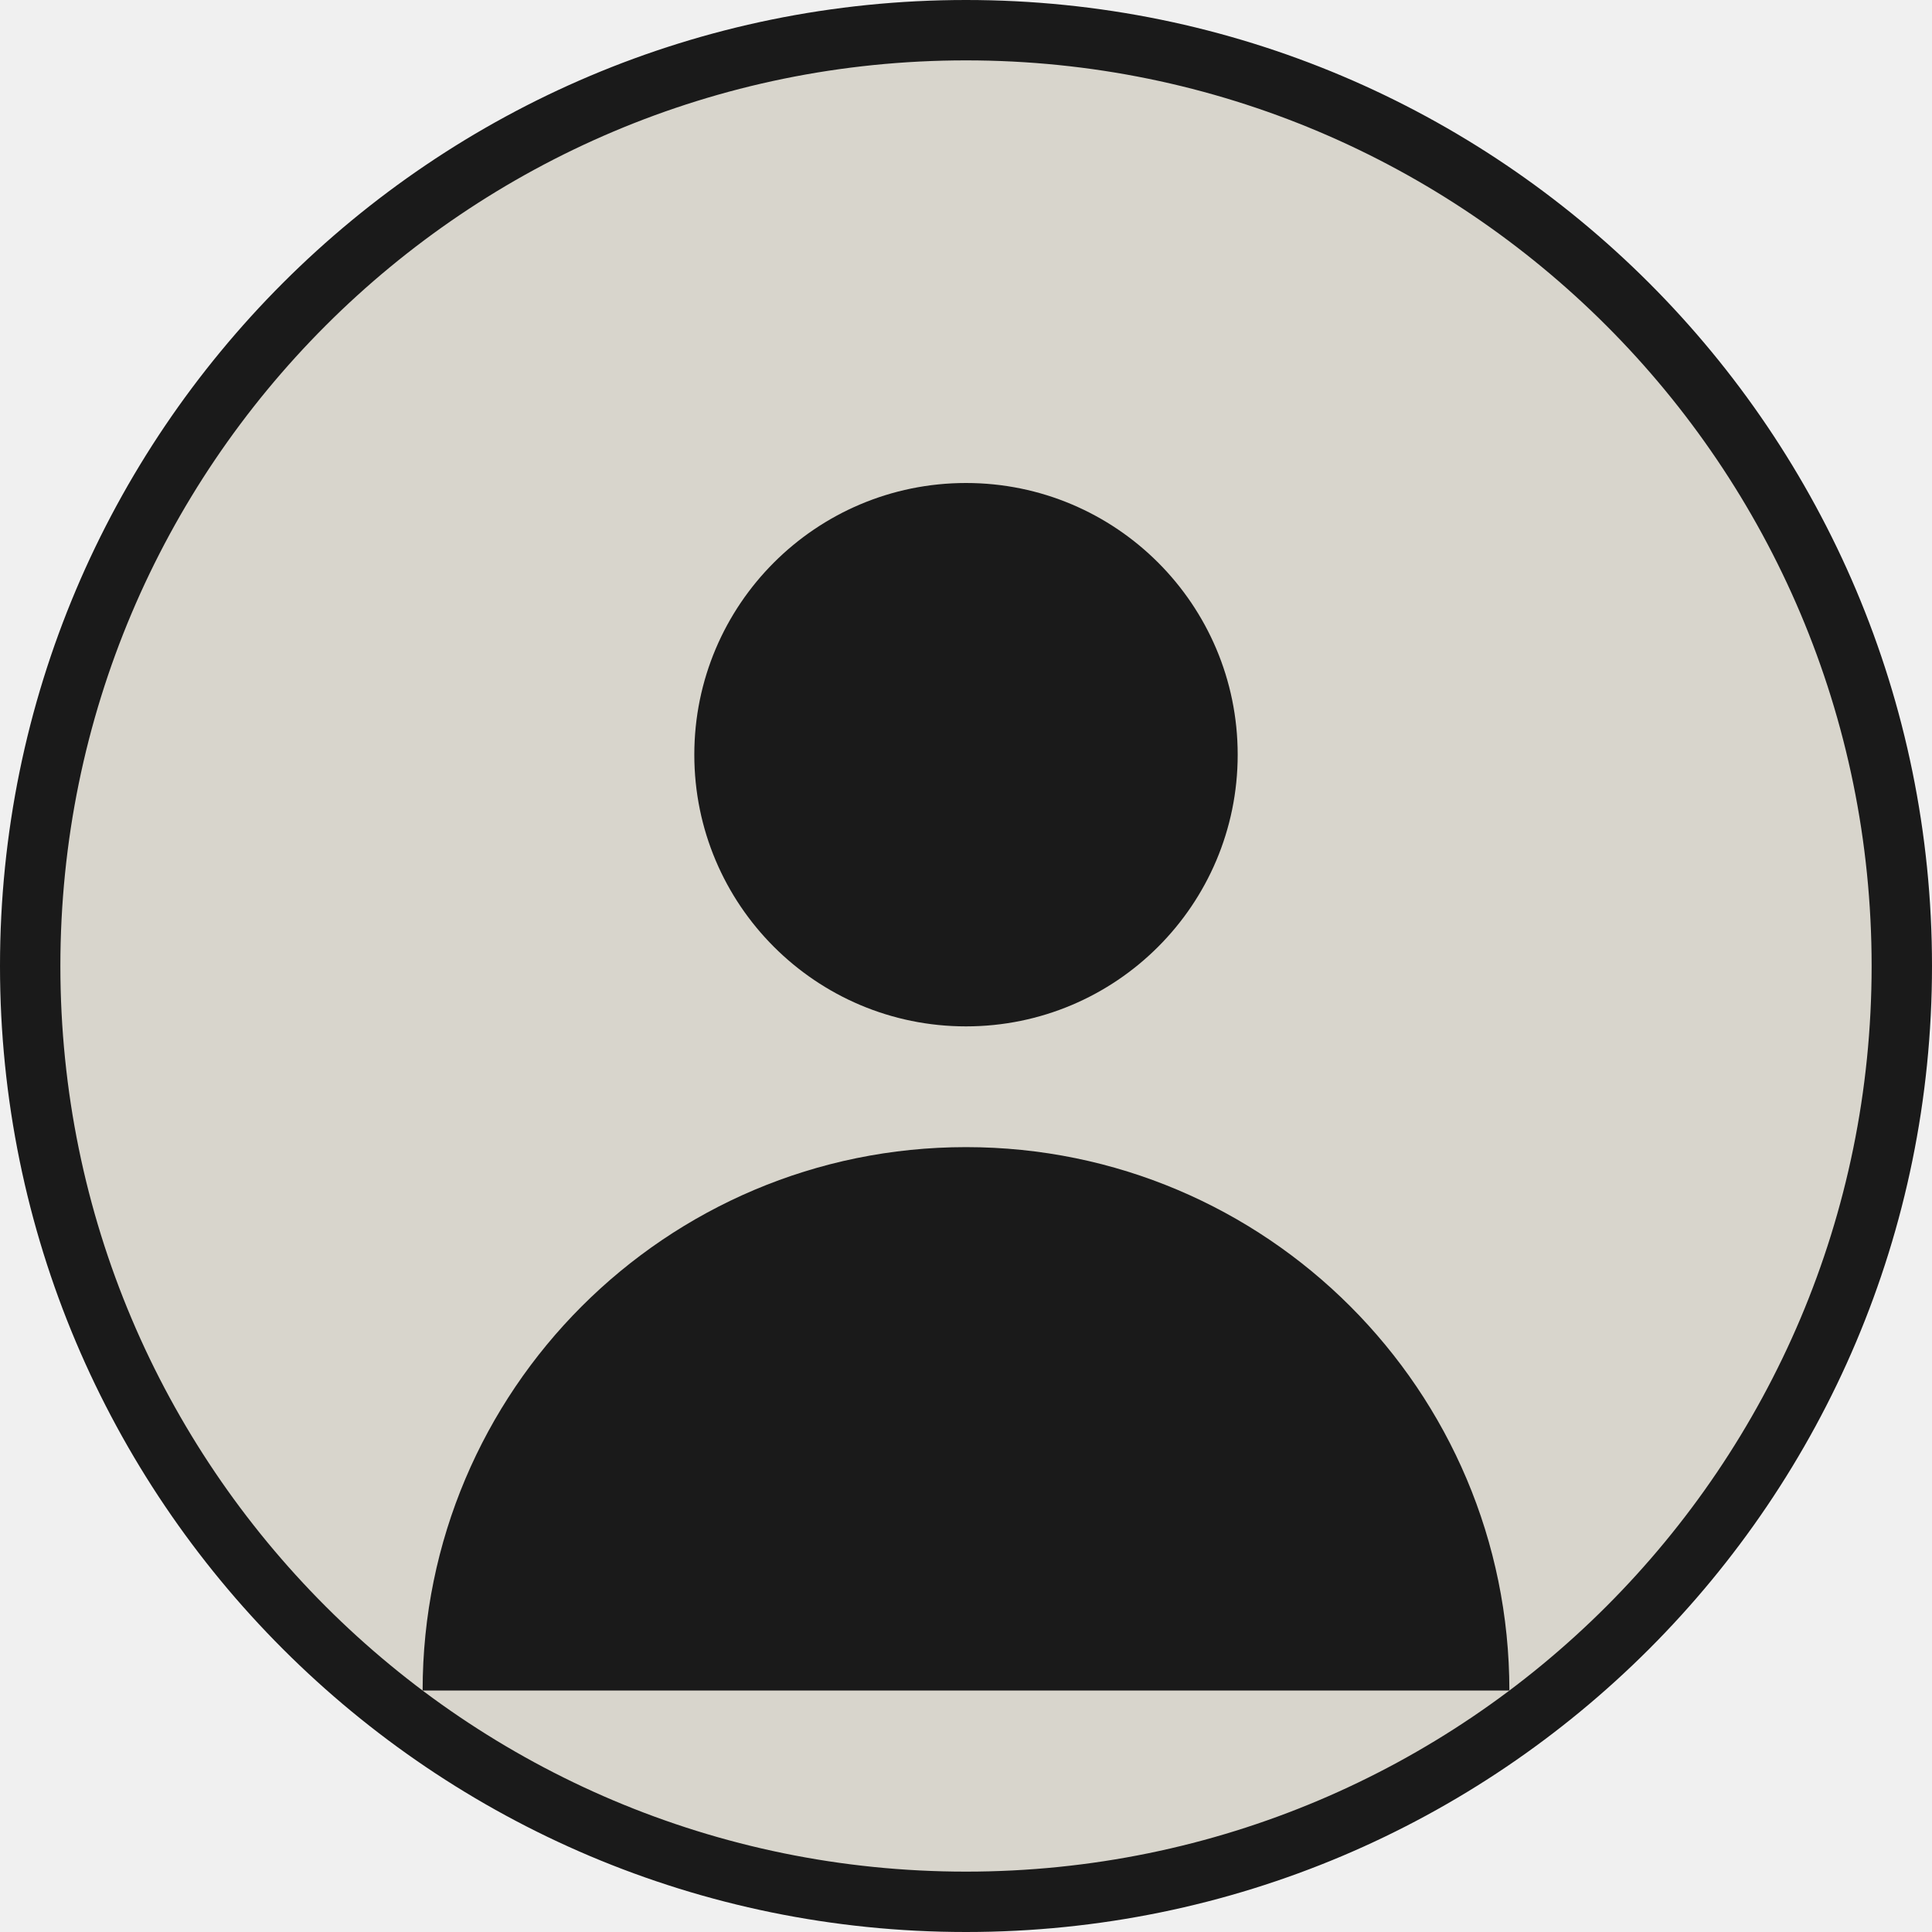
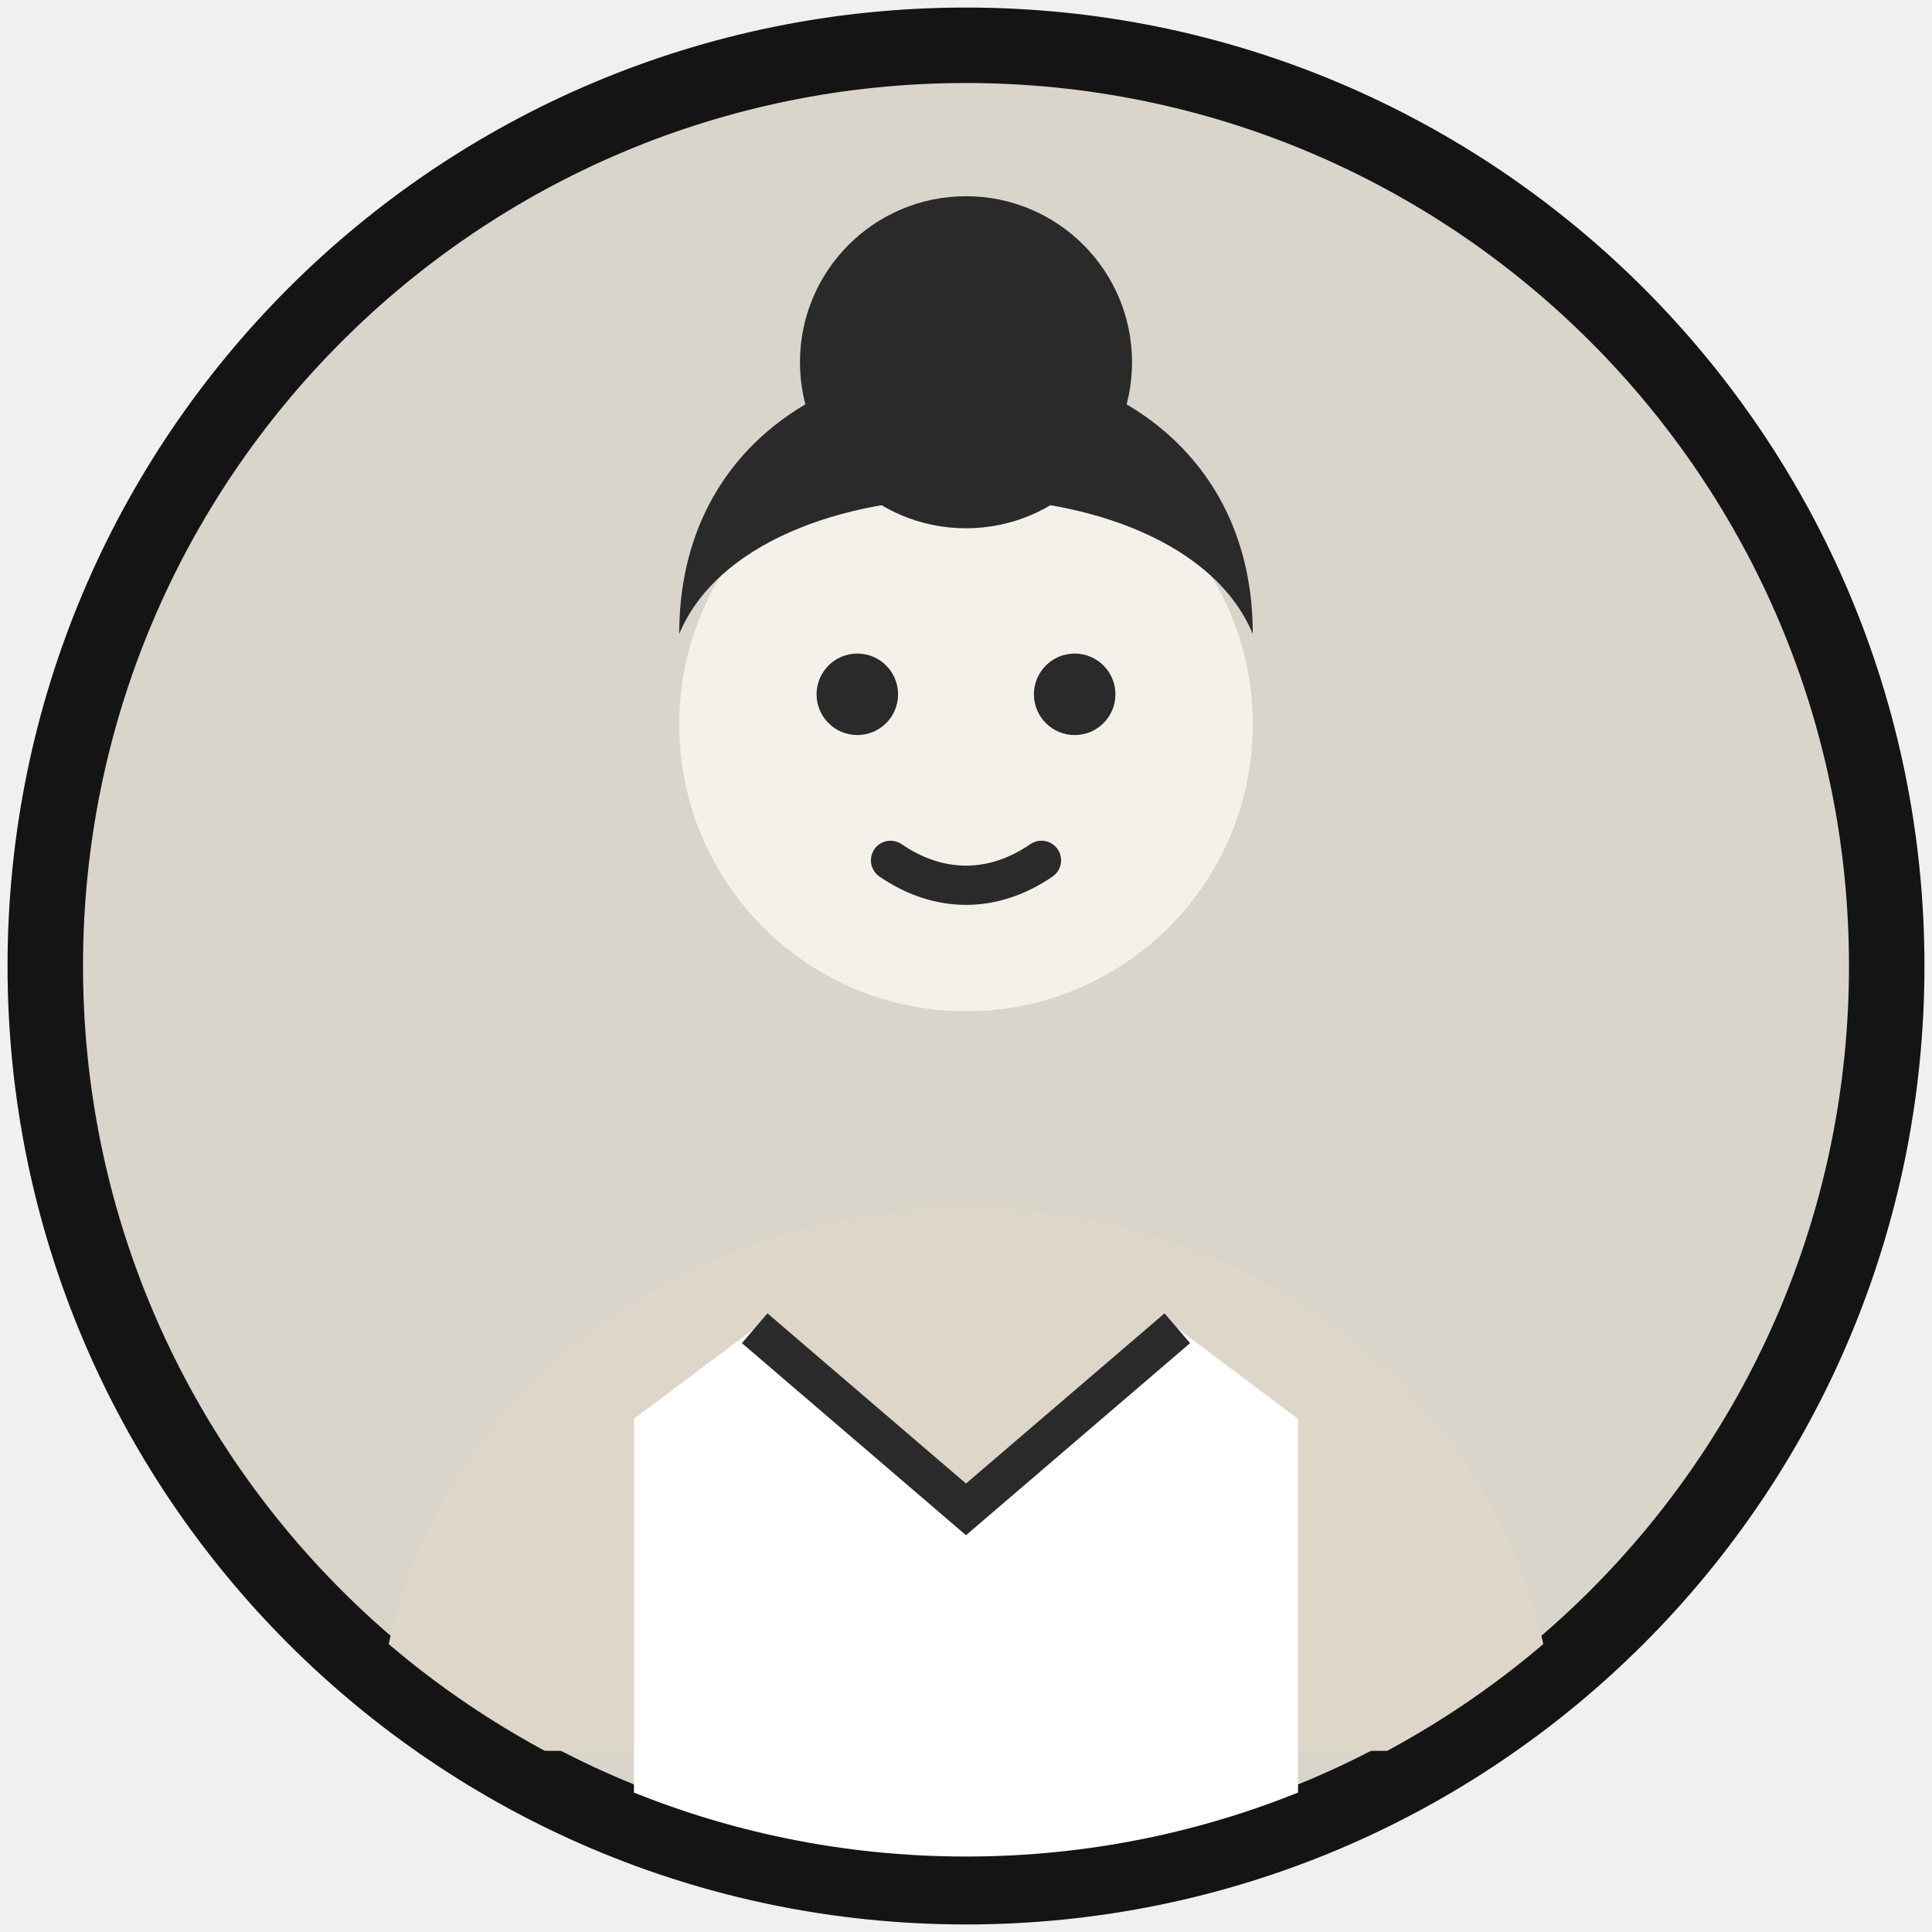
<svg xmlns="http://www.w3.org/2000/svg" viewBox="0 0 64 64" width="64" height="64">
-   <circle cx="32" cy="32" r="31" fill="#d8d5cc" stroke="#1a1a1a" stroke-width="2" />
-   <circle cx="32" cy="25" r="9" fill="#1a1a1a" />
-   <path d="M14 56 a18 18 0 0 1 36 0 z" fill="#1a1a1a" />
+   <defs>
+     <clipPath id="d">
+       <circle cx="32" cy="32" r="29.5" />
+     </clipPath>
+   </defs>
+   <circle cx="32" cy="32" r="30.5" fill="#d9d5cb" stroke="#141414" stroke-width="2.5" />
+   <g clip-path="url(#d)">
+     <circle cx="32" cy="24" r="9.5" fill="#f4f1ea" />
+     <path d="M12.5 58 a19.5 18 0 0 1 39 0 z" fill="#ddd6c9" />
+     <circle cx="28.4" cy="23" r="1.35" fill="#2a2a2a" />
+     <circle cx="35.6" cy="23" r="1.35" fill="#2a2a2a" />
+     <circle cx="32" cy="12" r="5.5" fill="#2a2a2a" />
+     <path d="M22.5 21 c0 -12 19 -12 19 0 c-2.5 -6 -16.5 -6 -19 0 z" fill="#2a2a2a" />
+     <path d="M25 44 l7 6 l7 -6 l4 3 l0 15 h-22 l0 -15 z" fill="#ffffff" />
+     <path d="M25 44 l7 6 l7 -6" fill="none" stroke="#2a2a2a" stroke-width="1.3" />
+     <path d="M29.5 28.5 c1.6 1.1 3.4 1.1 5 0" fill="none" stroke="#2a2a2a" stroke-width="1.3" stroke-linecap="round" />
+   </g>
</svg>
